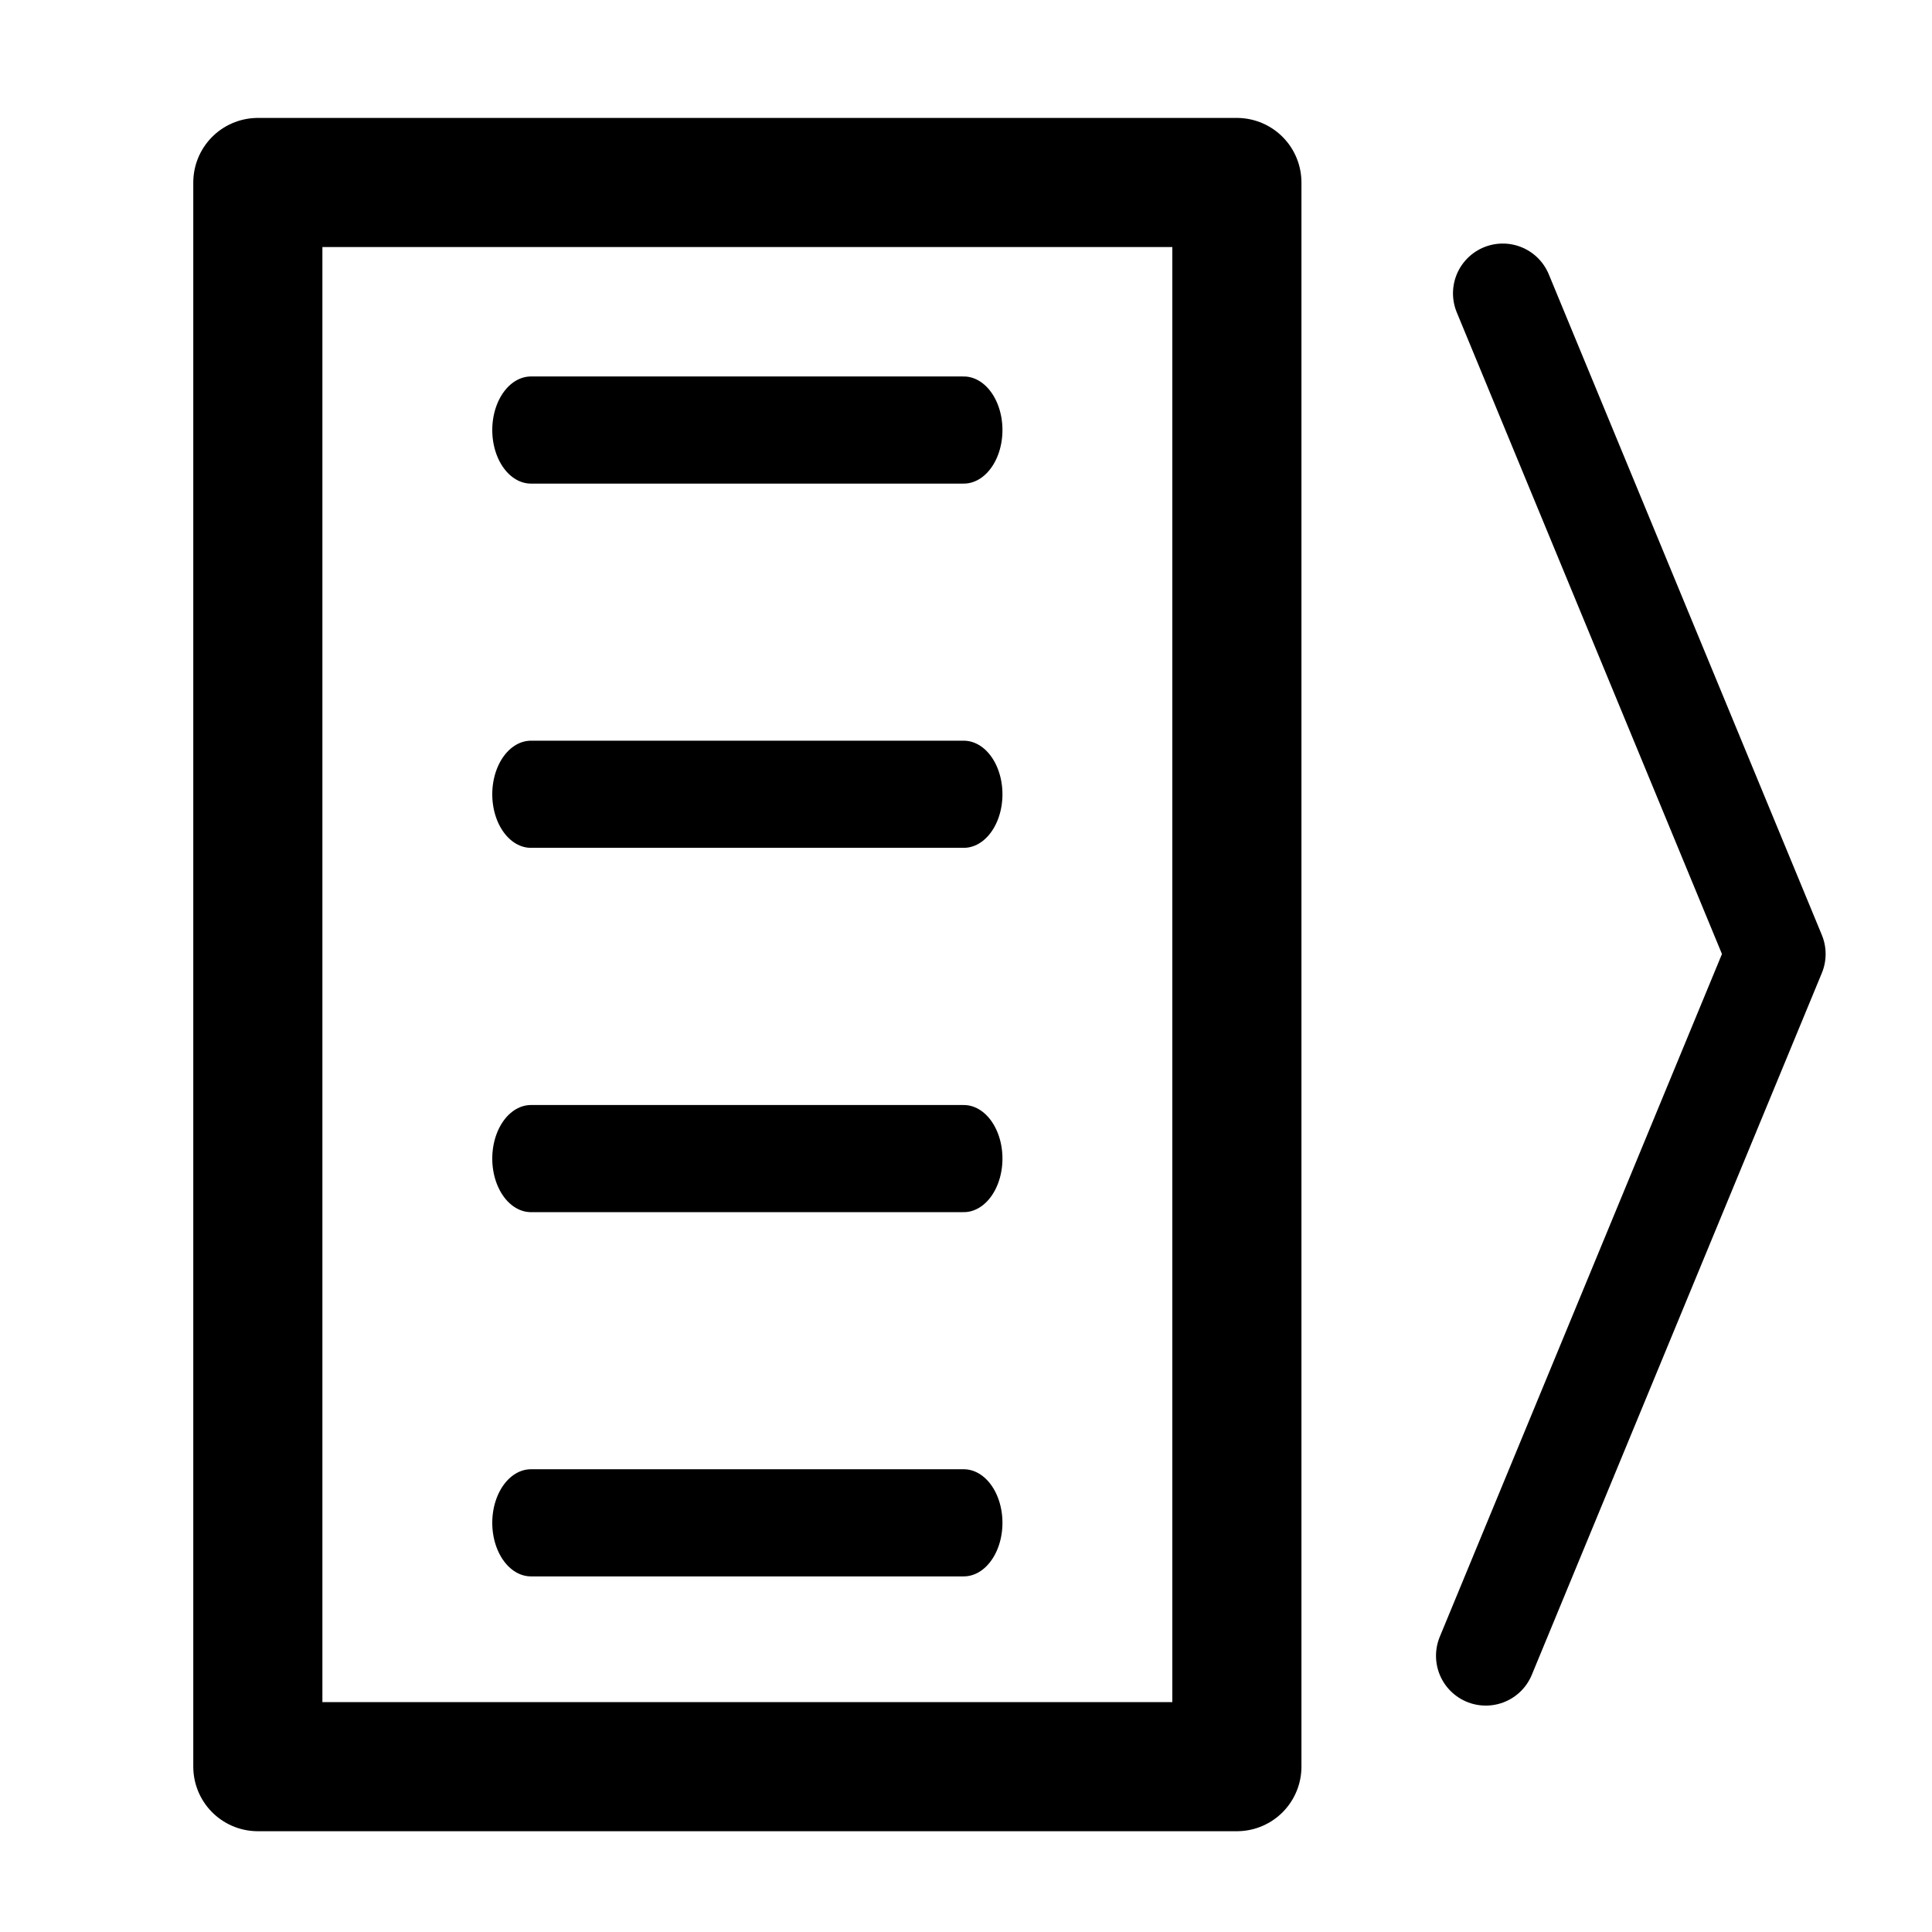
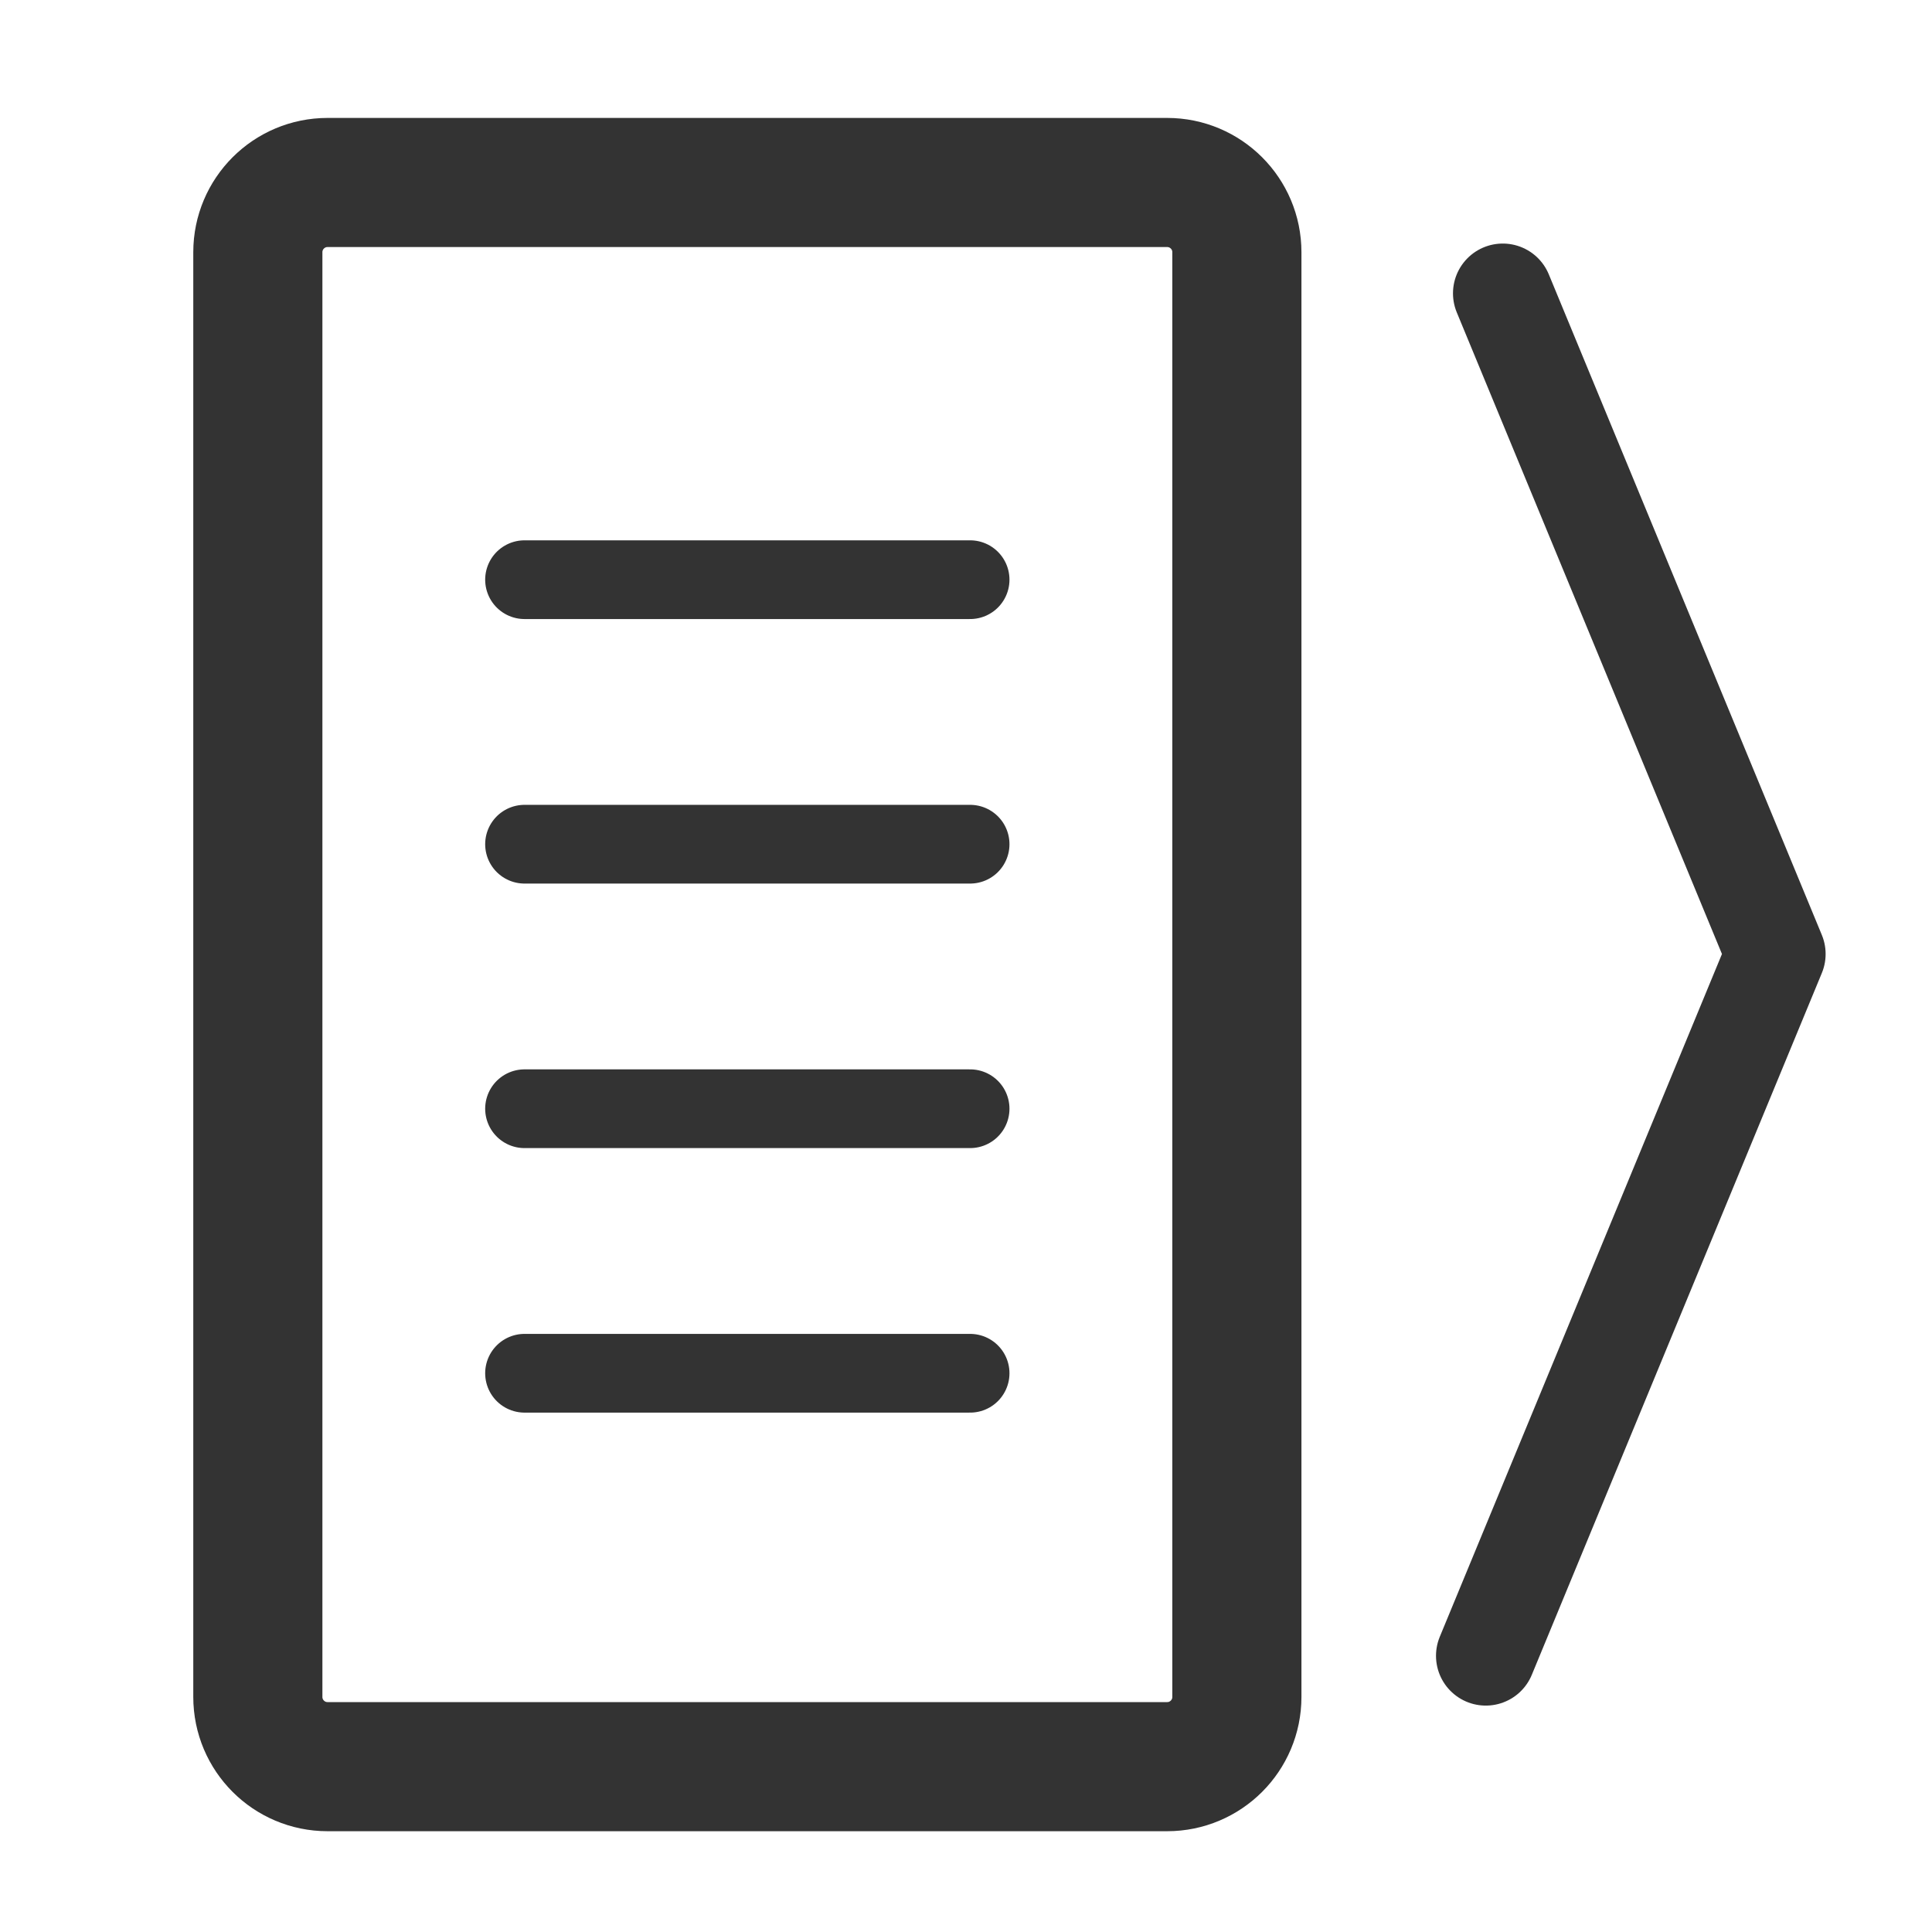
<svg xmlns="http://www.w3.org/2000/svg" width="24" height="24" viewBox="0 0 24 24" fill="none" stroke="currentColor" stroke-width="2" stroke-linecap="round" stroke-linejoin="round" class="feather feather-image" version="1.1" id="svg1" xml:space="preserve">
  <defs id="defs1" />
-   <rect style="fill:none;stroke:#000000;stroke-width:1.604;stroke-linecap:round;stroke-linejoin:round;stroke-miterlimit:0;paint-order:stroke fill markers;stroke-dasharray:none" id="rect1" width="12.162" height="19.679" x="3.203" y="2.267" />
-   <path style="fill:none;stroke:#000000;stroke-width:1.237;stroke-linecap:round;stroke-linejoin:round;stroke-miterlimit:0;stroke-dasharray:none;paint-order:stroke fill markers" d="m 18.668,3.644 3.392,8.207 -3.603,8.718" id="path5" />
-   <g id="g4" transform="matrix(0.7320953,0,0,1.013586,2.487176,-0.1647895)">
-     <path style="fill:none;stroke:#000000;stroke-width:1.313;stroke-linecap:round;stroke-linejoin:round;stroke-miterlimit:0;stroke-dasharray:none;paint-order:stroke fill markers" d="M 5.612,5.433 H 12.956" id="path1" />
-     <path style="fill:none;stroke:#000000;stroke-width:1.313;stroke-linecap:round;stroke-linejoin:round;stroke-miterlimit:0;stroke-dasharray:none;paint-order:stroke fill markers" d="M 5.612,14.362 H 12.956" id="path2" />
-     <path style="fill:none;stroke:#000000;stroke-width:1.313;stroke-linecap:round;stroke-linejoin:round;stroke-miterlimit:0;stroke-dasharray:none;paint-order:stroke fill markers" d="M 5.612,18.826 H 12.956" id="path3" />
-     <path style="fill:none;stroke:#000000;stroke-width:1.313;stroke-linecap:round;stroke-linejoin:round;stroke-miterlimit:0;stroke-dasharray:none;paint-order:stroke fill markers" d="M 5.612,9.897 H 12.956" id="path4" />
-   </g>
+   <rect style="fill:none;stroke:#333333;stroke-width:1.604;stroke-linecap:round;stroke-linejoin:round;stroke-miterlimit:0;stroke-dasharray:none;paint-order:stroke fill markers" id="rect1" width="12.162" height="19.679" x="3.203" y="2.267" ry="0.866" />
+   <path style="fill:none;stroke:#333333;stroke-width:1.237;stroke-linecap:round;stroke-linejoin:round;stroke-miterlimit:0;stroke-dasharray:none;paint-order:stroke fill markers" d="m 18.668,3.644 3.392,8.207 -3.603,8.718" id="path5" />
+   <path style="fill:none;stroke:#333333;stroke-width:0.978;stroke-linecap:round;stroke-linejoin:round;stroke-miterlimit:0;stroke-dasharray:none;paint-order:stroke fill markers" d="m 6.516,7.201 h 5.535" id="path1" />
+   <path style="fill:none;stroke:#333333;stroke-width:0.978;stroke-linecap:round;stroke-linejoin:round;stroke-miterlimit:0;stroke-dasharray:none;paint-order:stroke fill markers" d="m 6.516,13.773 h 5.535" id="path2" />
+   <path style="fill:none;stroke:#333333;stroke-width:0.978;stroke-linecap:round;stroke-linejoin:round;stroke-miterlimit:0;stroke-dasharray:none;paint-order:stroke fill markers" d="m 6.516,17.059 h 5.535" id="path3" />
+   <path style="fill:none;stroke:#333333;stroke-width:0.978;stroke-linecap:round;stroke-linejoin:round;stroke-miterlimit:0;stroke-dasharray:none;paint-order:stroke fill markers" d="m 6.516,10.487 h 5.535" id="path4" />
</svg>
